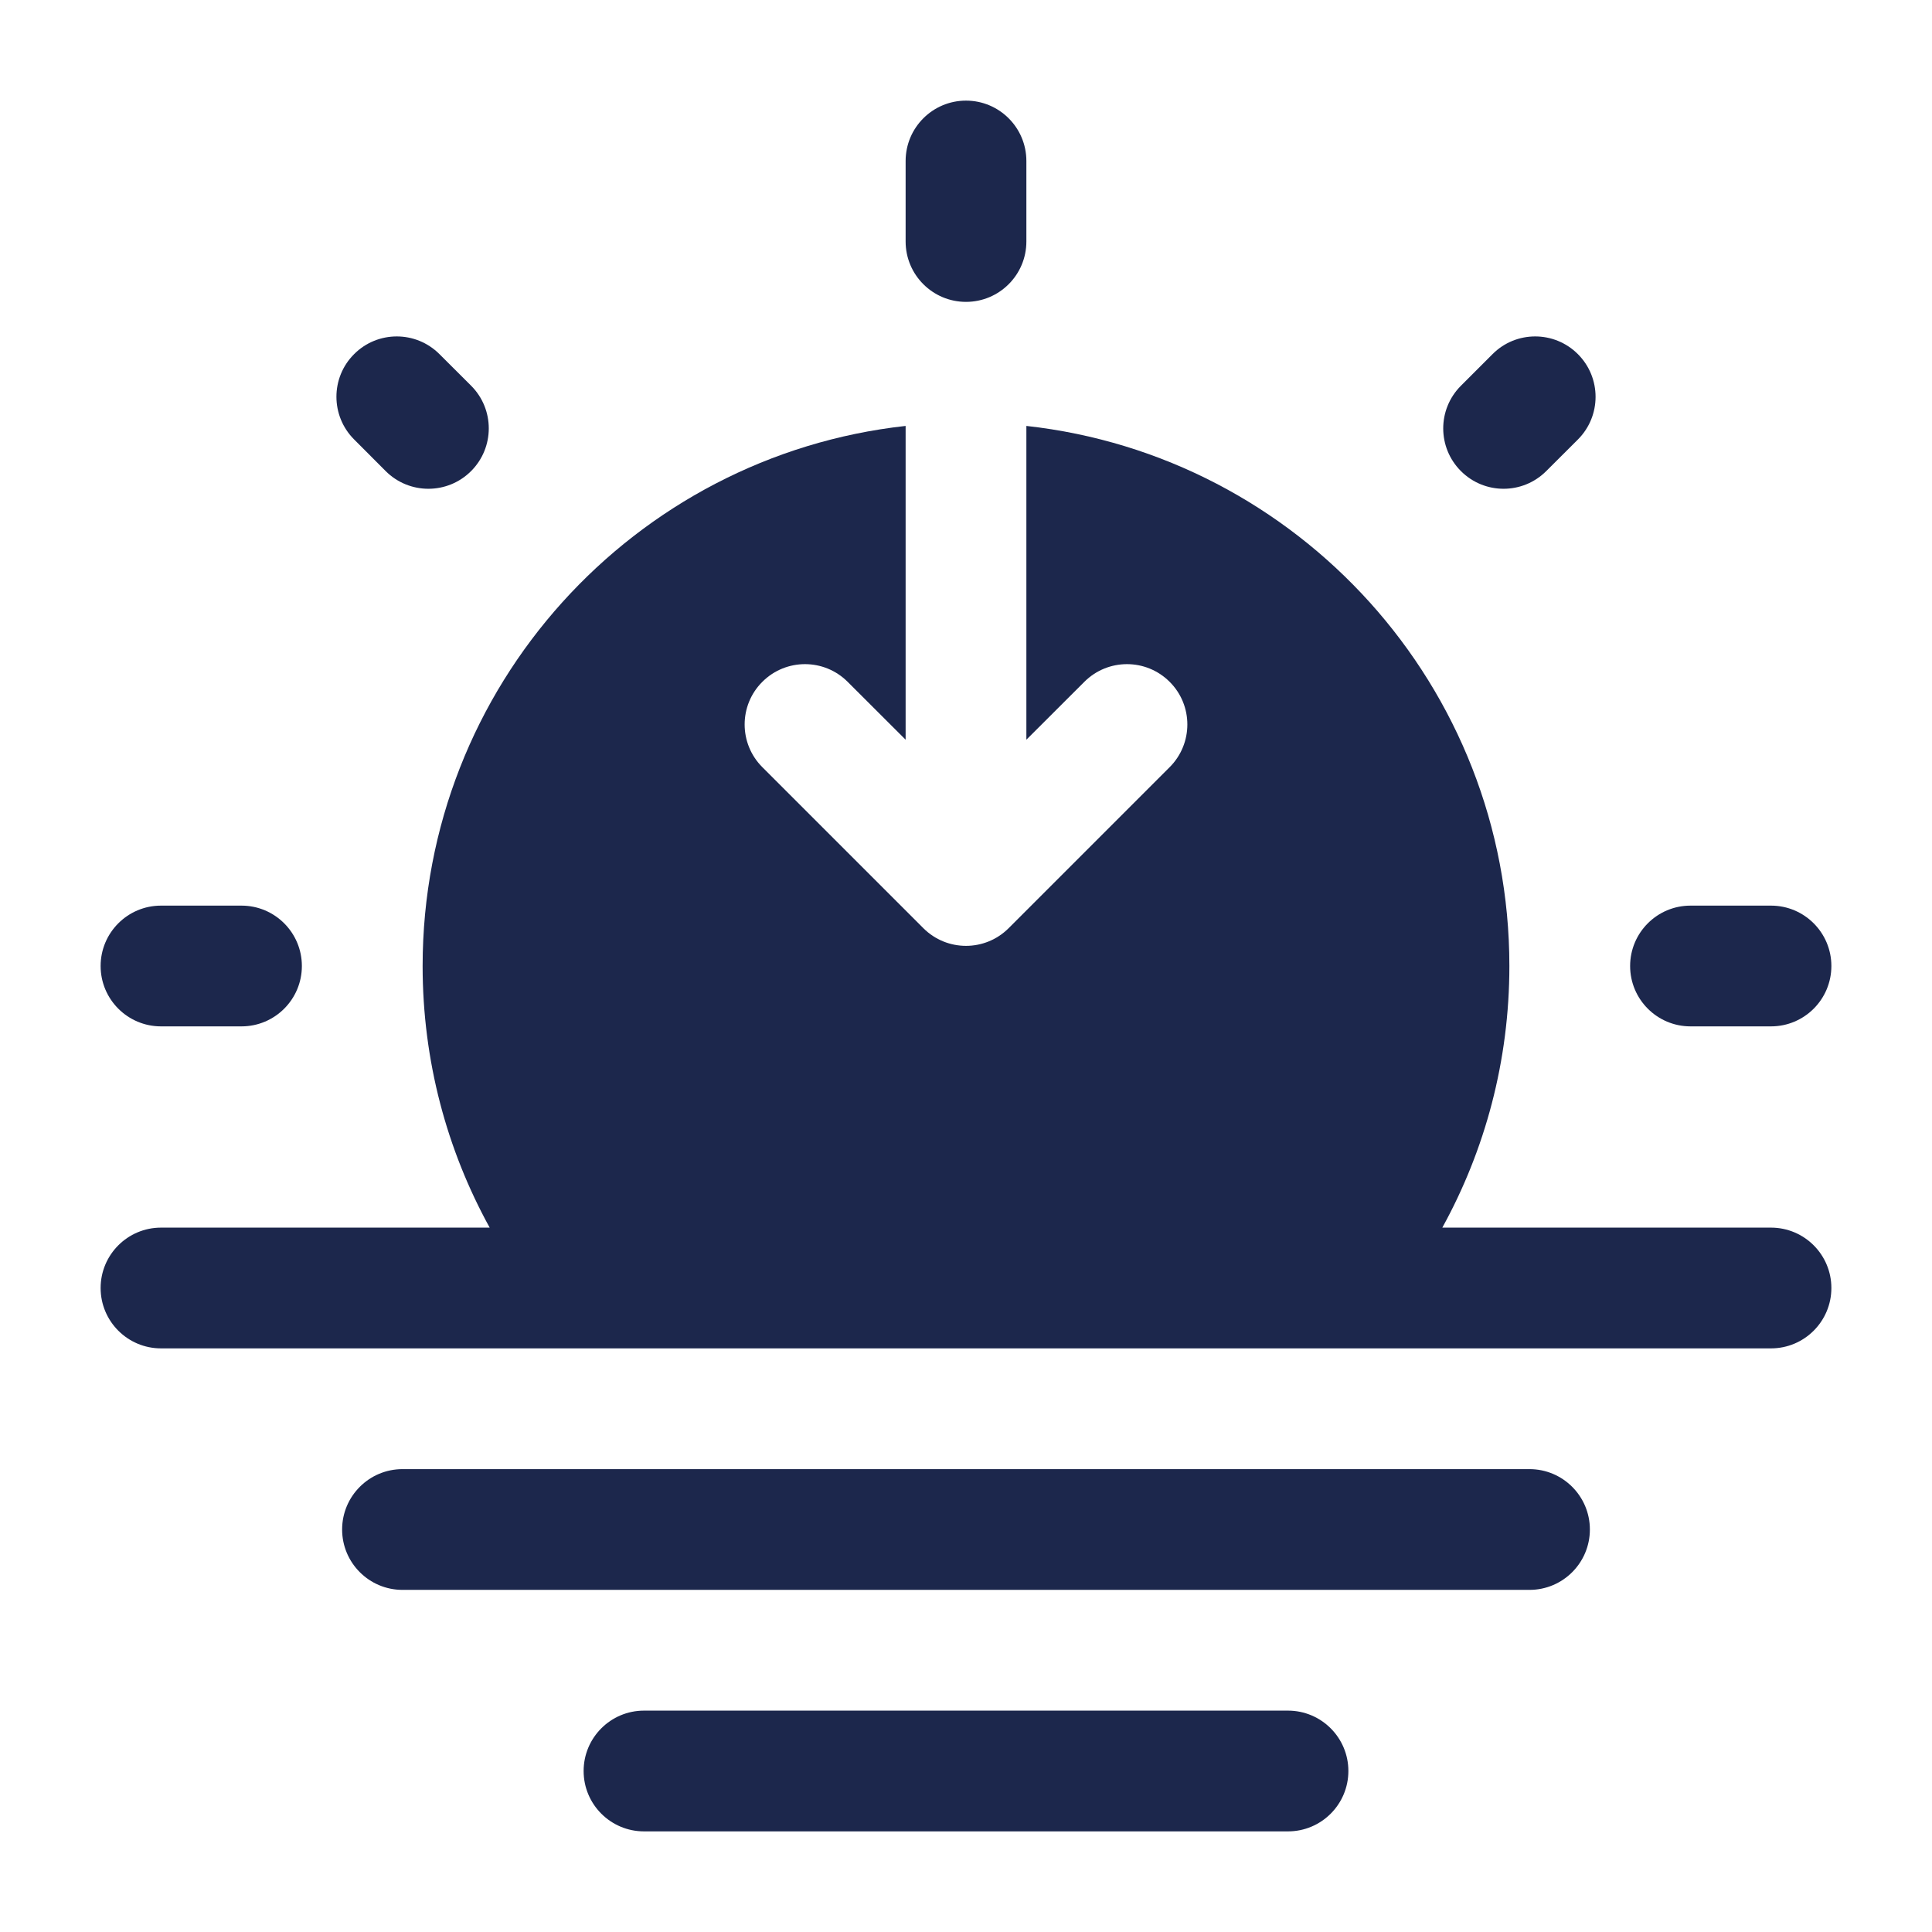
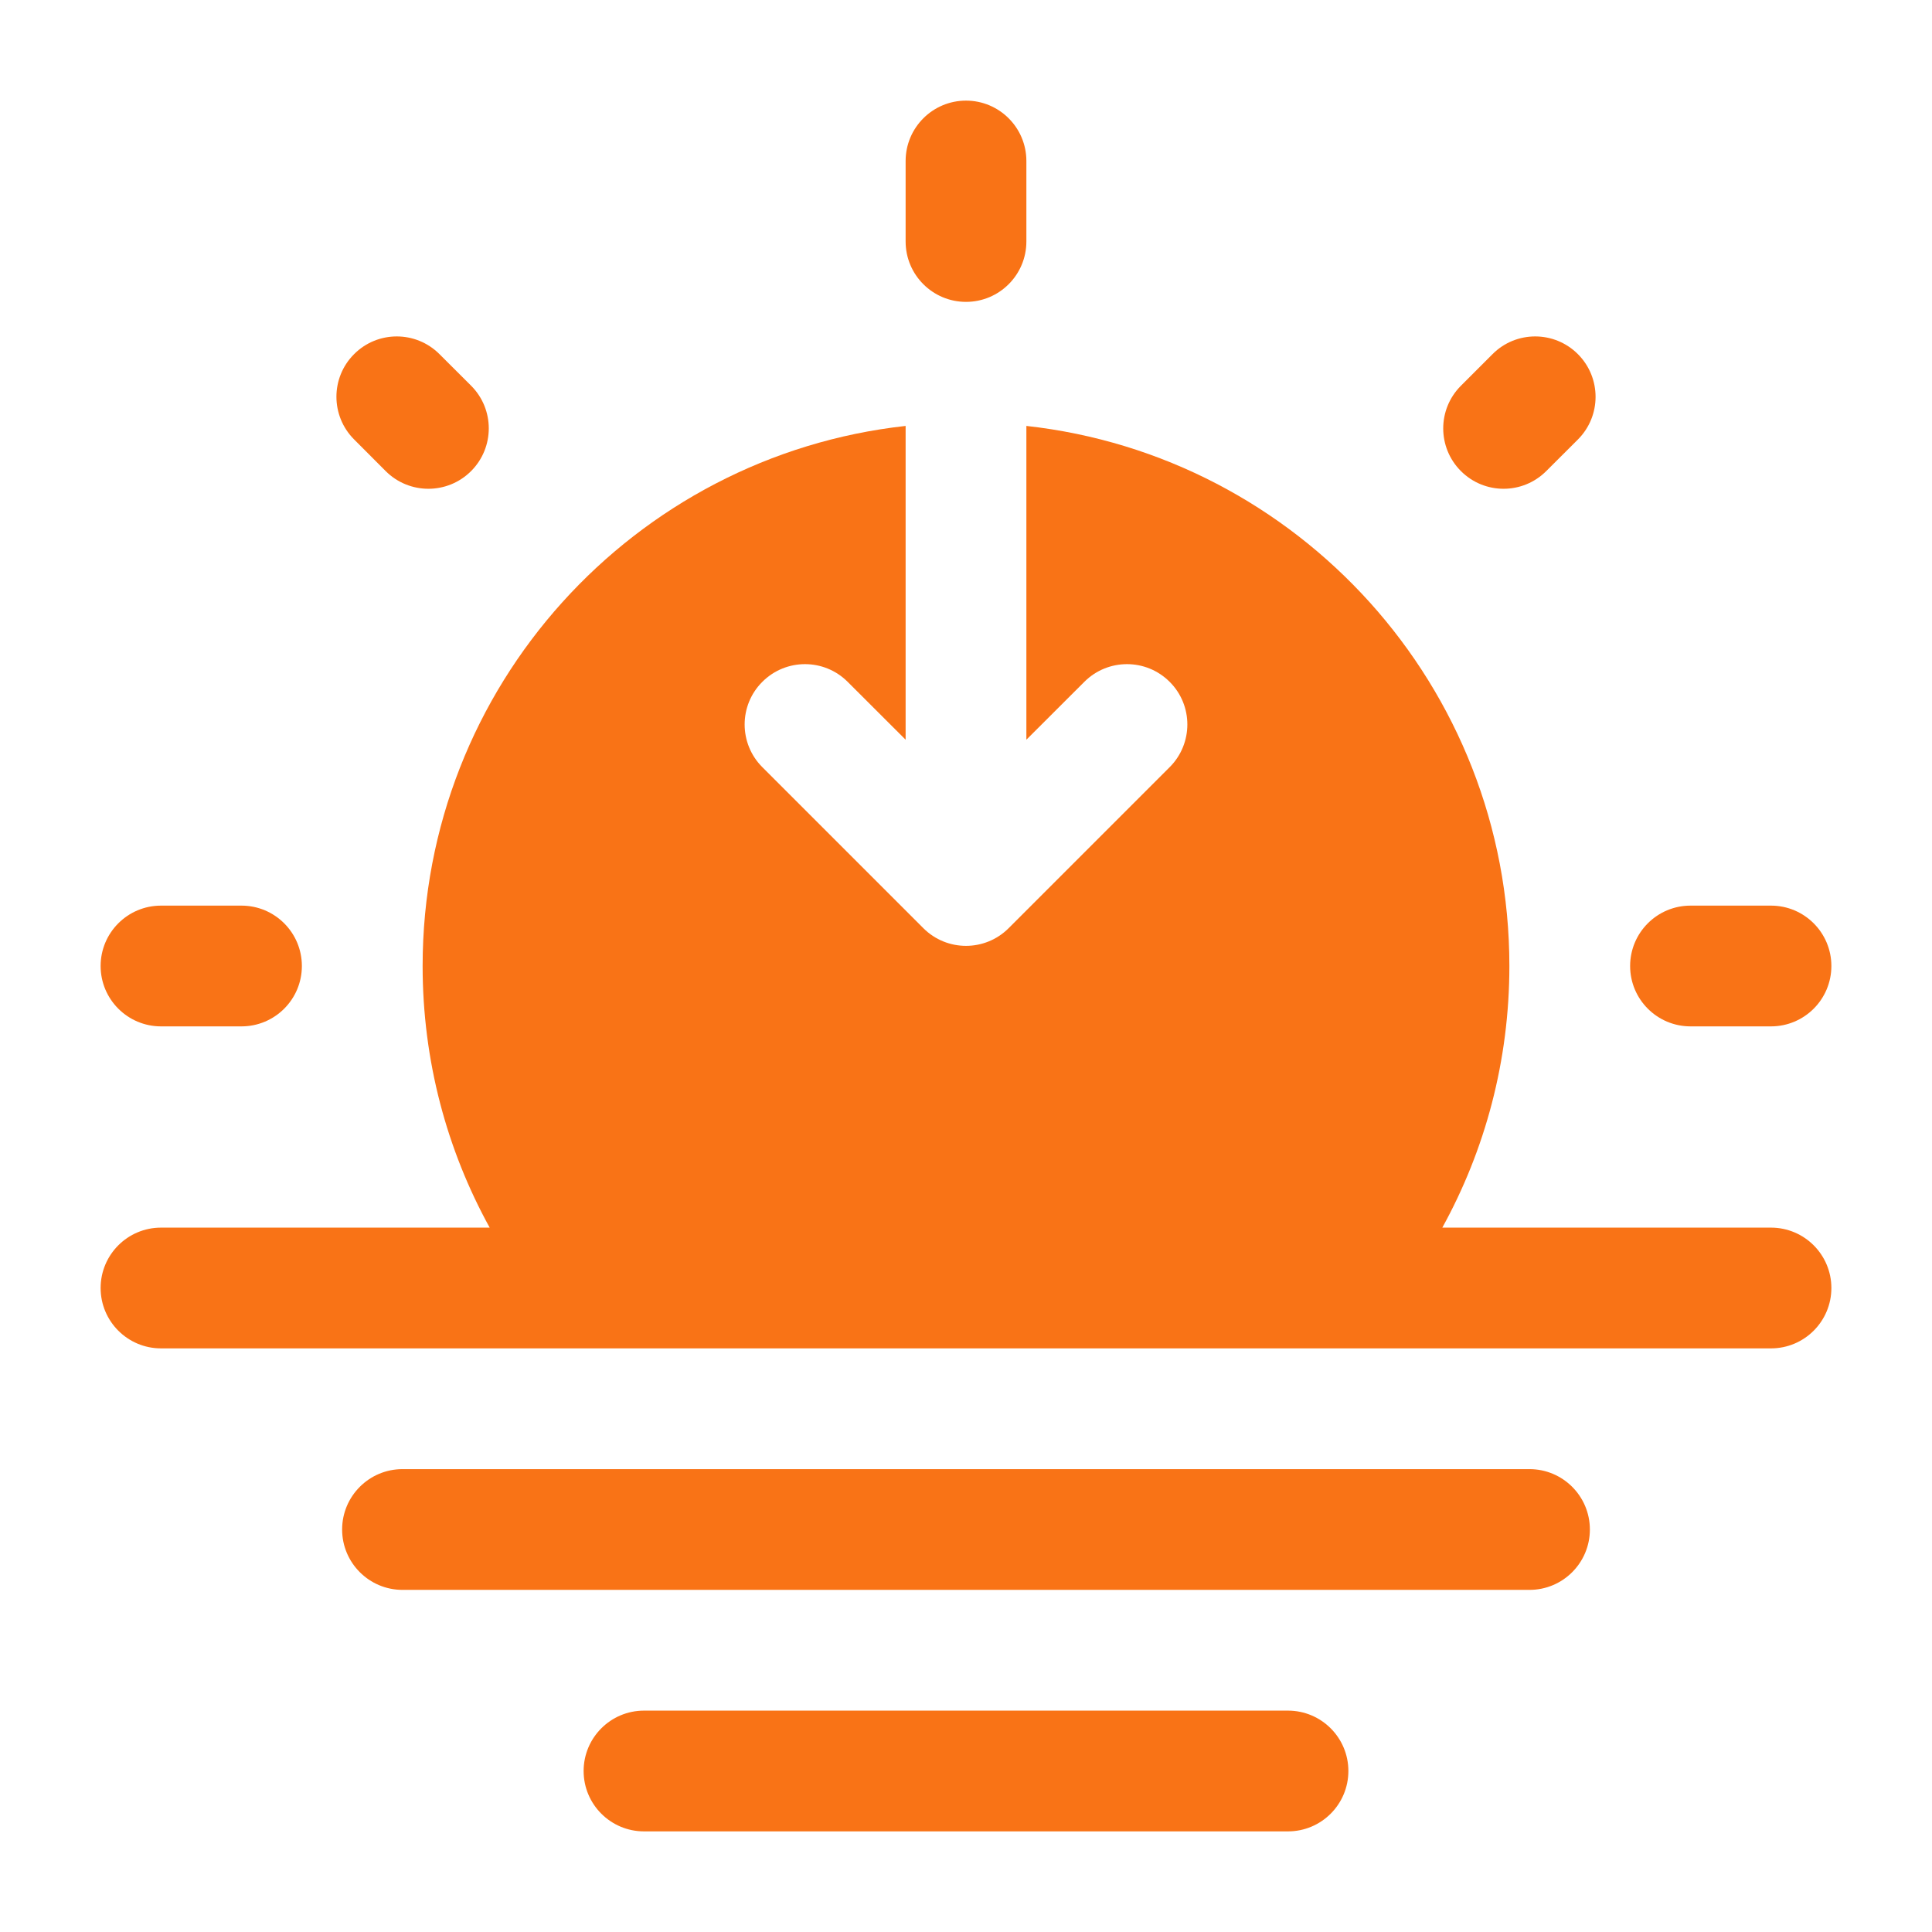
<svg xmlns="http://www.w3.org/2000/svg" width="800px" height="800px" viewBox="0 0 24 24" fill="none">
-   <path fill-rule="evenodd" clip-rule="evenodd" d="M4.25 19C4.25 18.586 4.586 18.25 5 18.25H19C19.414 18.25 19.75 18.586 19.75 19C19.75 19.414 19.414 19.75 19 19.75H5C4.586 19.75 4.25 19.414 4.25 19ZM7.25 22C7.25 21.586 7.586 21.25 8 21.25H16C16.414 21.25 16.75 21.586 16.75 22C16.75 22.414 16.414 22.75 16 22.75H8C7.586 22.75 7.25 22.414 7.25 22Z" fill="#1C274C" />
-   <path fill-rule="evenodd" clip-rule="evenodd" d="M12 1.25C12.414 1.25 12.75 1.586 12.75 2V3C12.75 3.414 12.414 3.75 12 3.75C11.586 3.75 11.25 3.414 11.25 3V2C11.25 1.586 11.586 1.25 12 1.25ZM4.399 4.399C4.691 4.106 5.166 4.106 5.459 4.399L5.852 4.791C6.145 5.084 6.145 5.559 5.852 5.852C5.559 6.145 5.084 6.145 4.791 5.852L4.399 5.459C4.106 5.166 4.106 4.691 4.399 4.399ZM19.601 4.399C19.894 4.692 19.894 5.167 19.601 5.46L19.208 5.852C18.915 6.145 18.441 6.145 18.148 5.852C17.855 5.559 17.855 5.085 18.148 4.792L18.541 4.399C18.833 4.106 19.308 4.106 19.601 4.399ZM1.25 12C1.25 11.586 1.586 11.25 2 11.25H3C3.414 11.25 3.75 11.586 3.75 12C3.75 12.414 3.414 12.75 3 12.75H2C1.586 12.75 1.25 12.414 1.25 12ZM20.25 12C20.25 11.586 20.586 11.25 21 11.25H22C22.414 11.25 22.75 11.586 22.75 12C22.75 12.414 22.414 12.75 22 12.75H21C20.586 12.75 20.25 12.414 20.25 12Z" fill="#1C274C" />
-   <path d="M5.25 12C5.25 13.178 5.552 14.286 6.083 15.25H2C1.586 15.25 1.25 15.586 1.25 16C1.25 16.414 1.586 16.75 2 16.75H22C22.414 16.75 22.75 16.414 22.75 16C22.75 15.586 22.414 15.25 22 15.25H17.917C18.448 14.286 18.75 13.178 18.75 12C18.75 8.526 16.125 5.664 12.75 5.291V9.189L13.47 8.47C13.763 8.177 14.237 8.177 14.53 8.47C14.823 8.762 14.823 9.237 14.53 9.53L12.53 11.53C12.237 11.823 11.763 11.823 11.47 11.53L9.47 9.53C9.177 9.237 9.177 8.762 9.47 8.47C9.763 8.177 10.237 8.177 10.53 8.47L11.25 9.189V5.291C7.875 5.664 5.25 8.526 5.25 12Z" fill="#1C274C" />
+   <g id="SVGRepo_bgCarrier" stroke-width="0" />
+   <g id="SVGRepo_tracerCarrier" stroke-linecap="round" stroke-linejoin="round" />
+   <g id="SVGRepo_iconCarrier">
+     <path fill-rule="evenodd" clip-rule="evenodd" d="M4.25 19C4.25 18.586 4.586 18.25 5 18.25H19C19.414 18.25 19.75 18.586 19.75 19C19.75 19.414 19.414 19.75 19 19.75H5C4.586 19.75 4.25 19.414 4.25 19ZM7.25 22C7.25 21.586 7.586 21.25 8 21.25H16C16.414 21.25 16.75 21.586 16.75 22C16.75 22.414 16.414 22.75 16 22.75H8C7.586 22.75 7.25 22.414 7.25 22Z" fill="#f97316" />
+     <path fill-rule="evenodd" clip-rule="evenodd" d="M12 1.25C12.414 1.25 12.75 1.586 12.75 2V3C12.75 3.414 12.414 3.75 12 3.75C11.586 3.75 11.25 3.414 11.25 3V2C11.25 1.586 11.586 1.25 12 1.25ZM4.399 4.399C4.691 4.106 5.166 4.106 5.459 4.399L5.852 4.791C6.145 5.084 6.145 5.559 5.852 5.852C5.559 6.145 5.084 6.145 4.791 5.852L4.399 5.459C4.106 5.166 4.106 4.691 4.399 4.399ZM19.601 4.399C19.894 4.692 19.894 5.167 19.601 5.46L19.208 5.852C18.915 6.145 18.441 6.145 18.148 5.852C17.855 5.559 17.855 5.085 18.148 4.792L18.541 4.399C18.833 4.106 19.308 4.106 19.601 4.399ZM1.25 12C1.25 11.586 1.586 11.25 2 11.25H3C3.414 11.25 3.75 11.586 3.75 12C3.75 12.414 3.414 12.75 3 12.75H2C1.586 12.75 1.25 12.414 1.25 12ZM20.25 12C20.25 11.586 20.586 11.25 21 11.25H22C22.414 11.25 22.75 11.586 22.75 12C22.75 12.414 22.414 12.75 22 12.75H21C20.586 12.75 20.25 12.414 20.25 12Z" fill="#f97316" />
+     <path d="M5.25 12C5.25 13.178 5.552 14.286 6.083 15.25H2C1.586 15.25 1.25 15.586 1.25 16C1.25 16.414 1.586 16.75 2 16.75H22C22.414 16.75 22.75 16.414 22.75 16C22.75 15.586 22.414 15.25 22 15.25H17.917C18.448 14.286 18.75 13.178 18.75 12C18.75 8.526 16.125 5.664 12.75 5.291V9.189L13.47 8.47C13.763 8.177 14.237 8.177 14.53 8.47C14.823 8.762 14.823 9.237 14.53 9.53L12.53 11.53C12.237 11.823 11.763 11.823 11.47 11.53L9.47 9.53C9.177 9.237 9.177 8.762 9.47 8.47C9.763 8.177 10.237 8.177 10.53 8.47L11.25 9.189V5.291C7.875 5.664 5.25 8.526 5.25 12Z" fill="#f97316" />
+   </g>
</svg>
